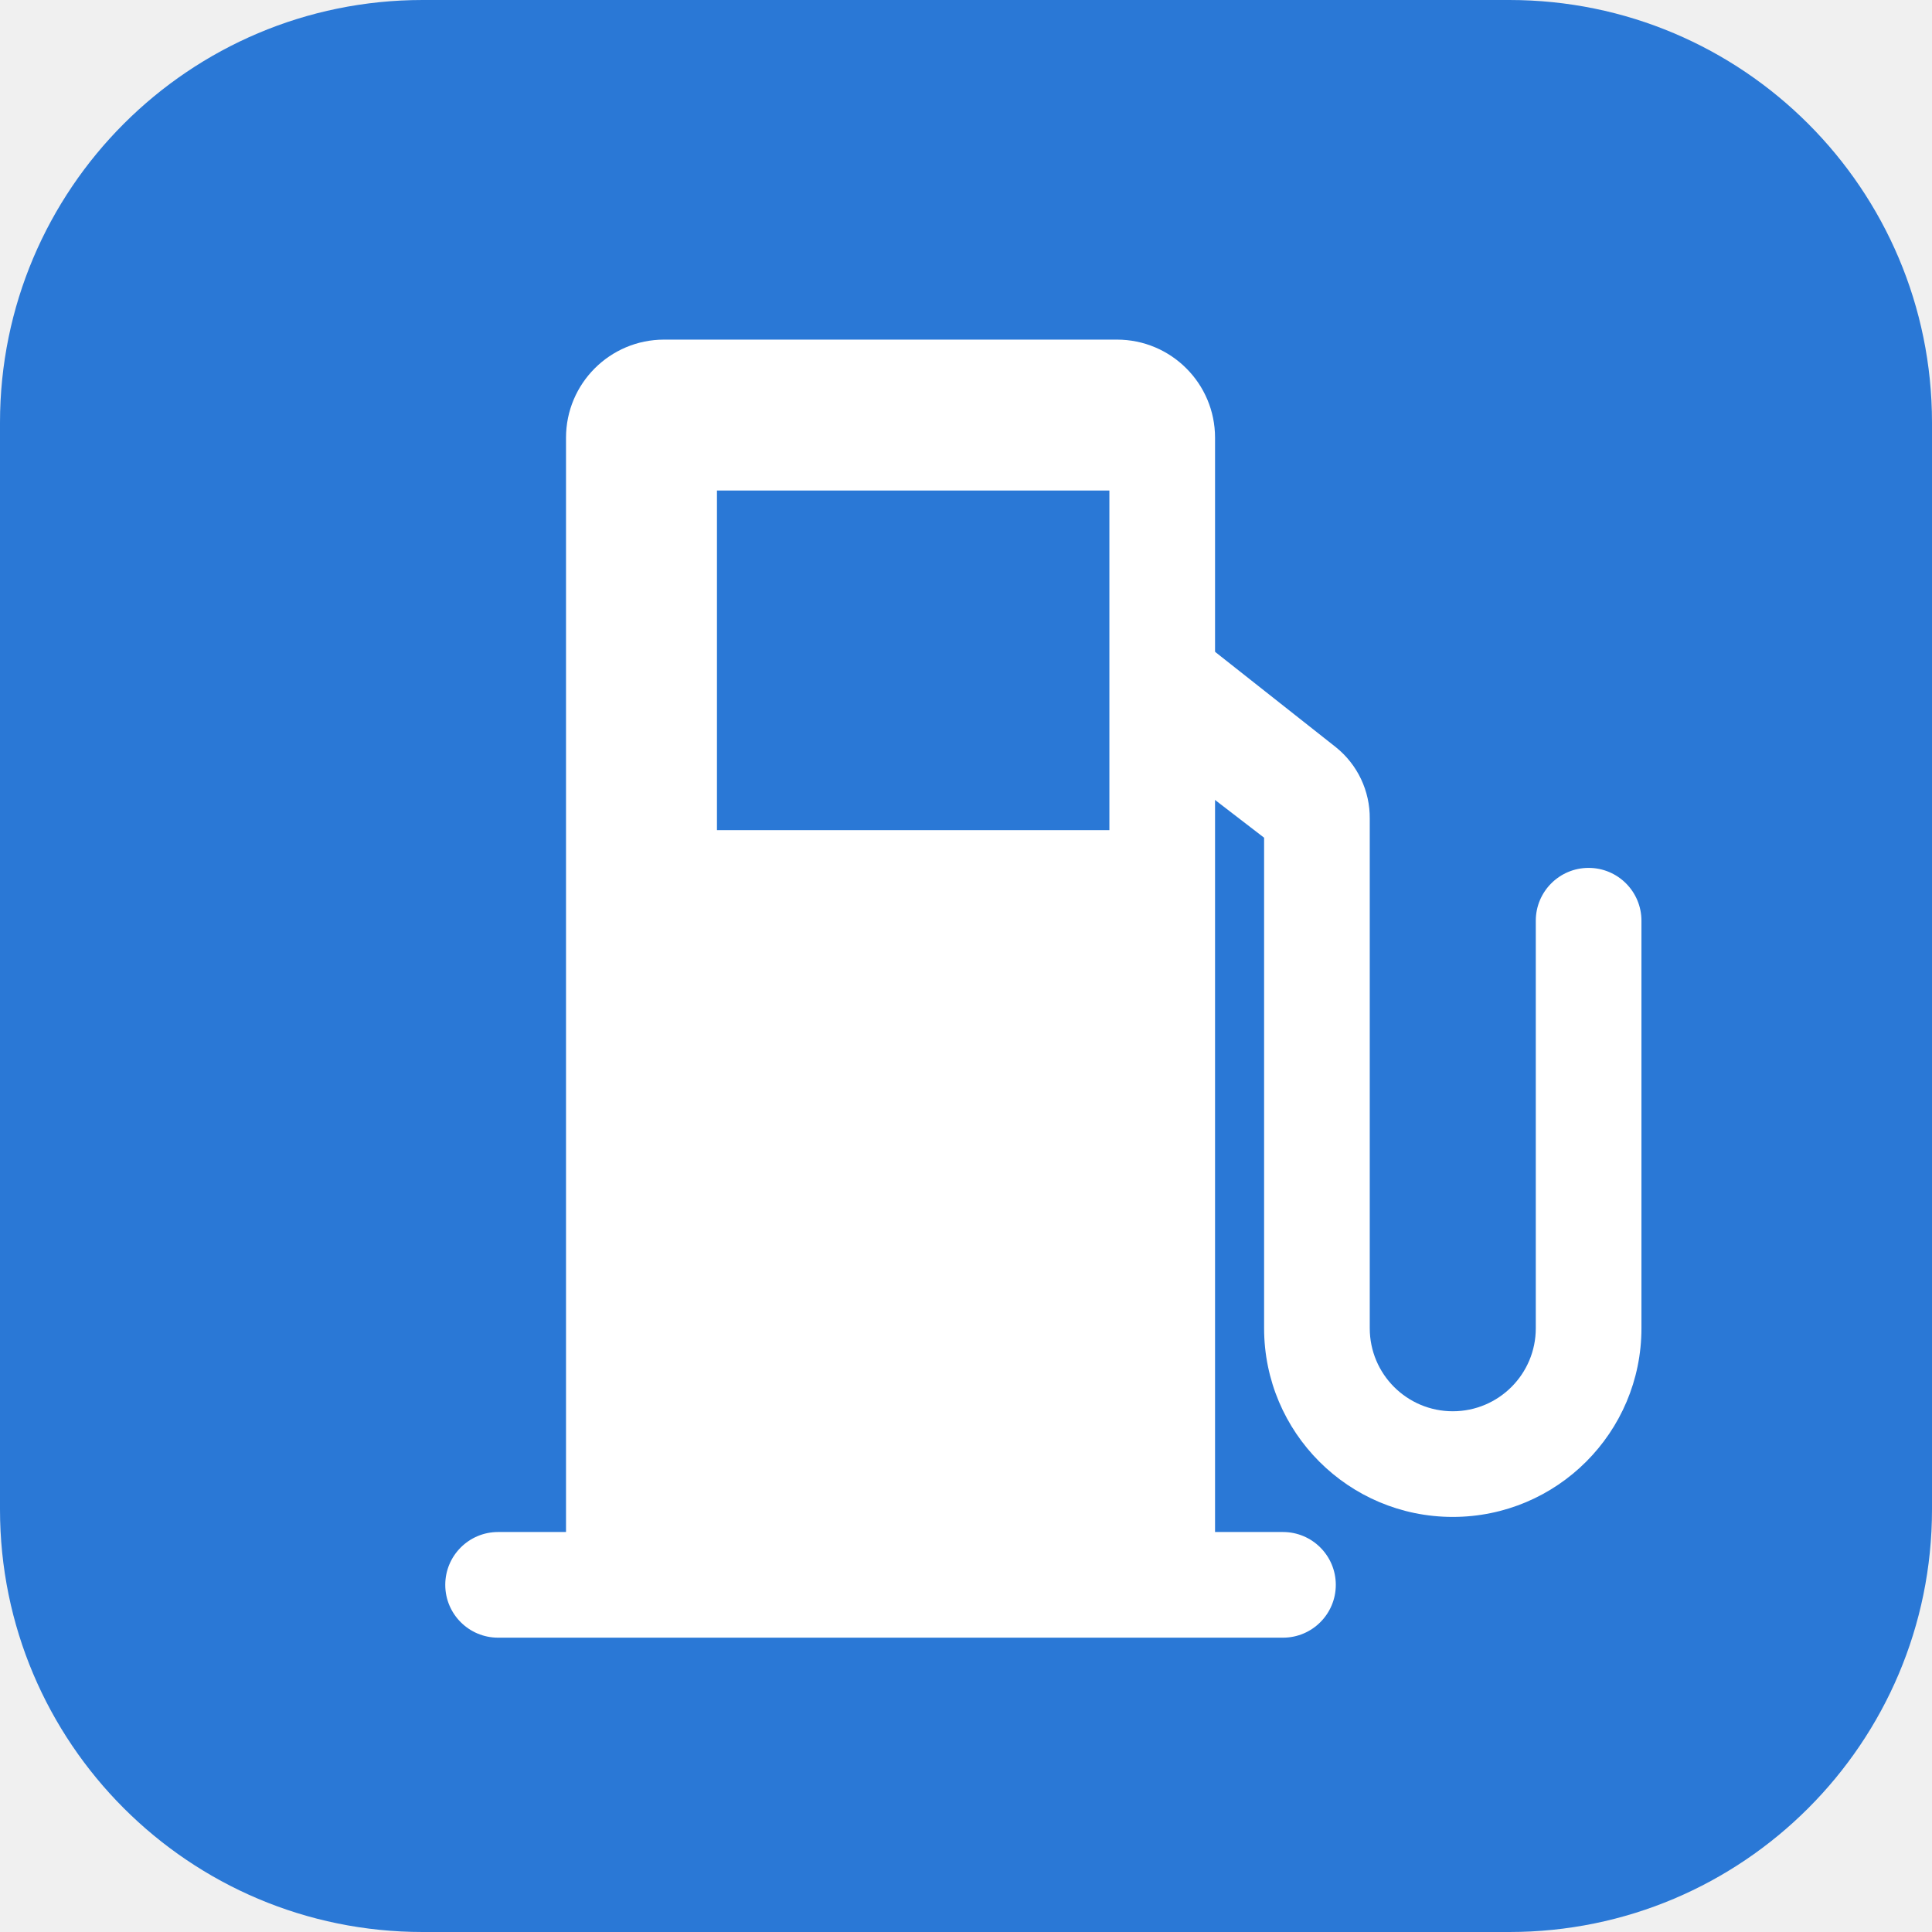
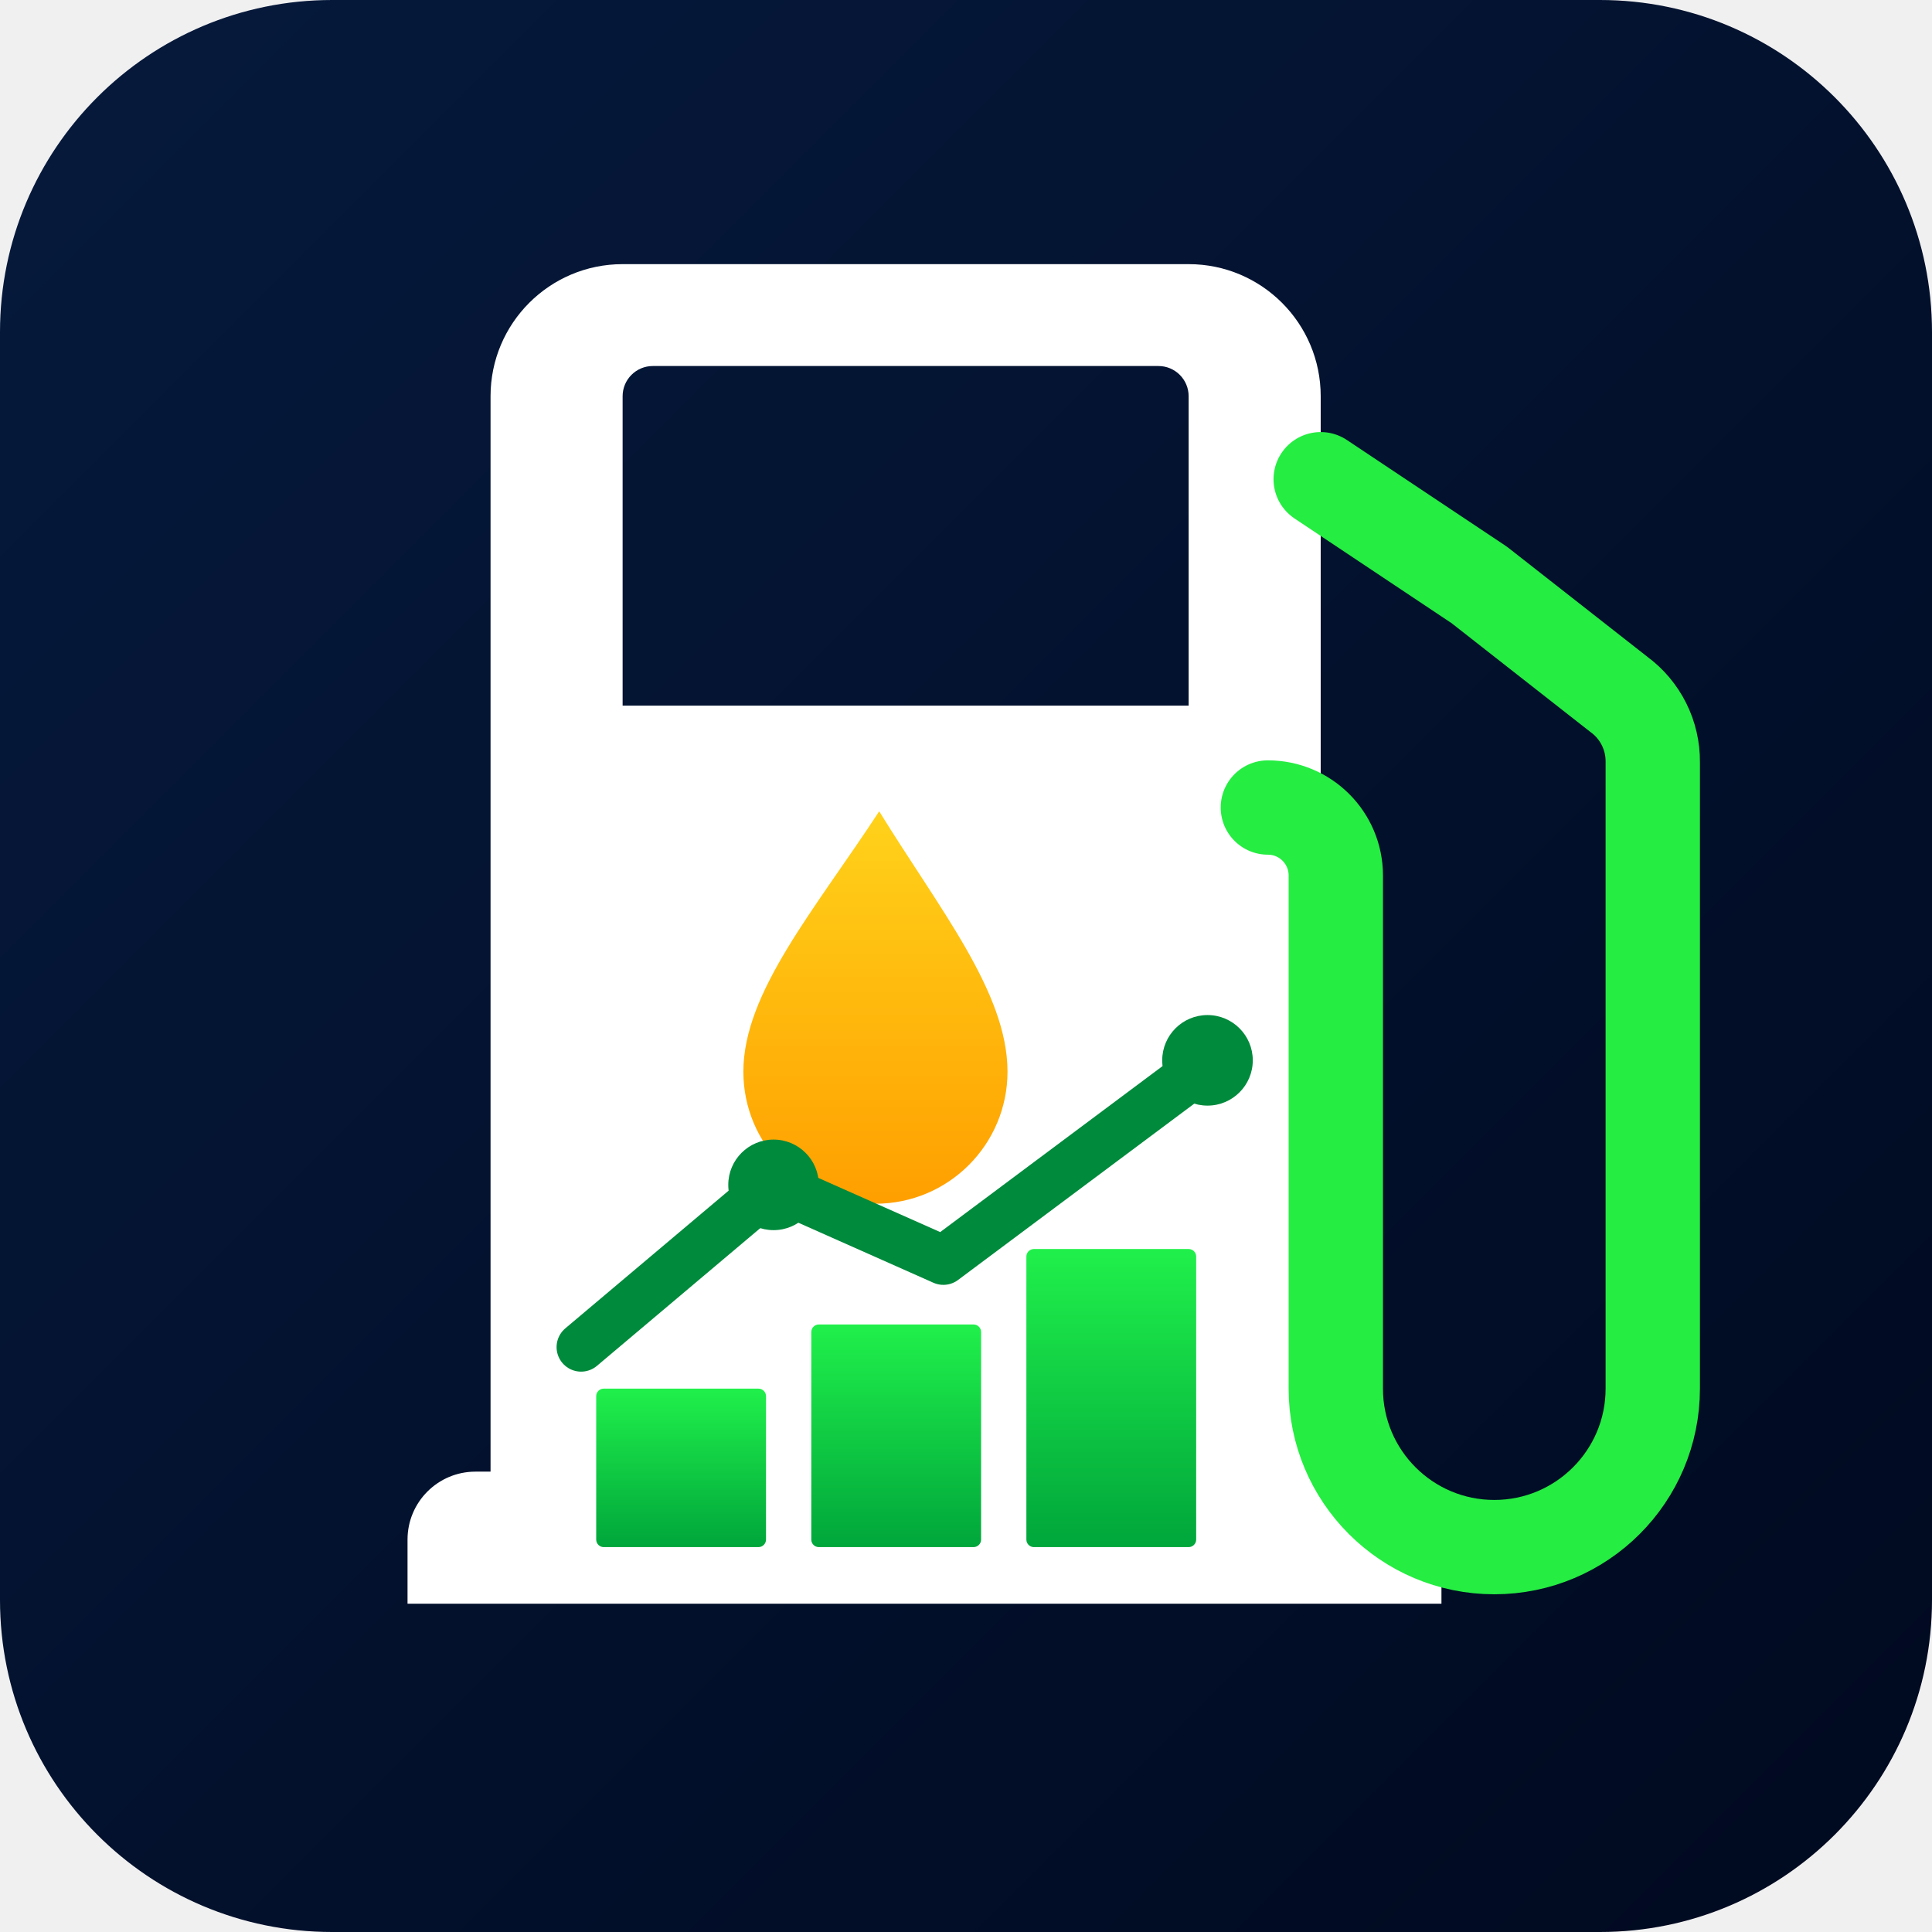
<svg xmlns="http://www.w3.org/2000/svg" viewBox="0 0 512 512">
-   <rect width="512" height="512" rx="112" fill="#2a78d6" />
-   <g fill="#fff">
-     <path d="M150 116a26 26 0 0 1 26-26h120a26 26 0 0 1 26 26v290h18a14 14 0 0 1 0 28H132a14 14 0 0 1 0-28h18Zm40 14v90h104v-90Z" />
-     <path d="M340 168l38 30a24 24 0 0 1 9 19v135a22 22 0 0 0 44 0V244a14 14 0 0 1 28 0v108a50 50 0 0 1-100 0V222l-26-20Z" transform="translate(-24 0)" />
+   <defs>
+     <linearGradient id="b" x2="1" y2="1">
+       <stop stop-color="#061a3d" />
+       <stop offset="1" stop-color="#00091f" />
+     </linearGradient>
+     <linearGradient id="g" x2="0" y2="1">
+       <stop stop-color="#20f04b" />
+       <stop offset="1" stop-color="#00a63b" />
+     </linearGradient>
+     <linearGradient id="y" x2="0" y2="1">
+       <stop stop-color="#ffd21a" />
+       <stop offset="1" stop-color="#ff9f00" />
+     </linearGradient>
+   </defs>
+   <rect width="512" height="512" rx="88" fill="url(#b)" />
+   <path fill="#fff" d="M130 105a35 35 0 0 1 35-35h150a35 35 0 0 1 35 35v285h14a18 18 0 0 1 18 18v17H108v-17a18 18 0 0 1 18-18h4Zm35 0v82h150v-82a8 8 0 0 0-8-8H173a8 8 0 0 0-8 8Z" />
+   <path d="M350 127l42 28 37 29a22 22 0 0 1 9 18v166a42 42 0 0 1-84 0V232a18 18 0 0 0-18-18" fill="none" stroke="#25ed42" stroke-width="25" stroke-linecap="round" stroke-linejoin="round" />
+   <path d="M233 215c-17 26-36 48-36 69a35 35 0 0 0 70 0c0-21-18-43-34-69Z" fill="url(#y)" />
+   <path d="M154 357l51-43 45 20 71-53" fill="none" stroke="#008a3c" stroke-width="13" stroke-linecap="round" stroke-linejoin="round" />
+   <g fill="url(#g)">
+     <rect x="158" y="368" width="45" height="42" rx="2" />
+     <rect x="215" y="351" width="45" height="59" rx="2" />
+     <rect x="272" y="331" width="45" height="79" rx="2" />
+   </g>
+   <g fill="#008a3c">
+     <circle cx="205" cy="314" r="12" />
+     <circle cx="320" cy="281" r="12" />
  </g>
</svg>
